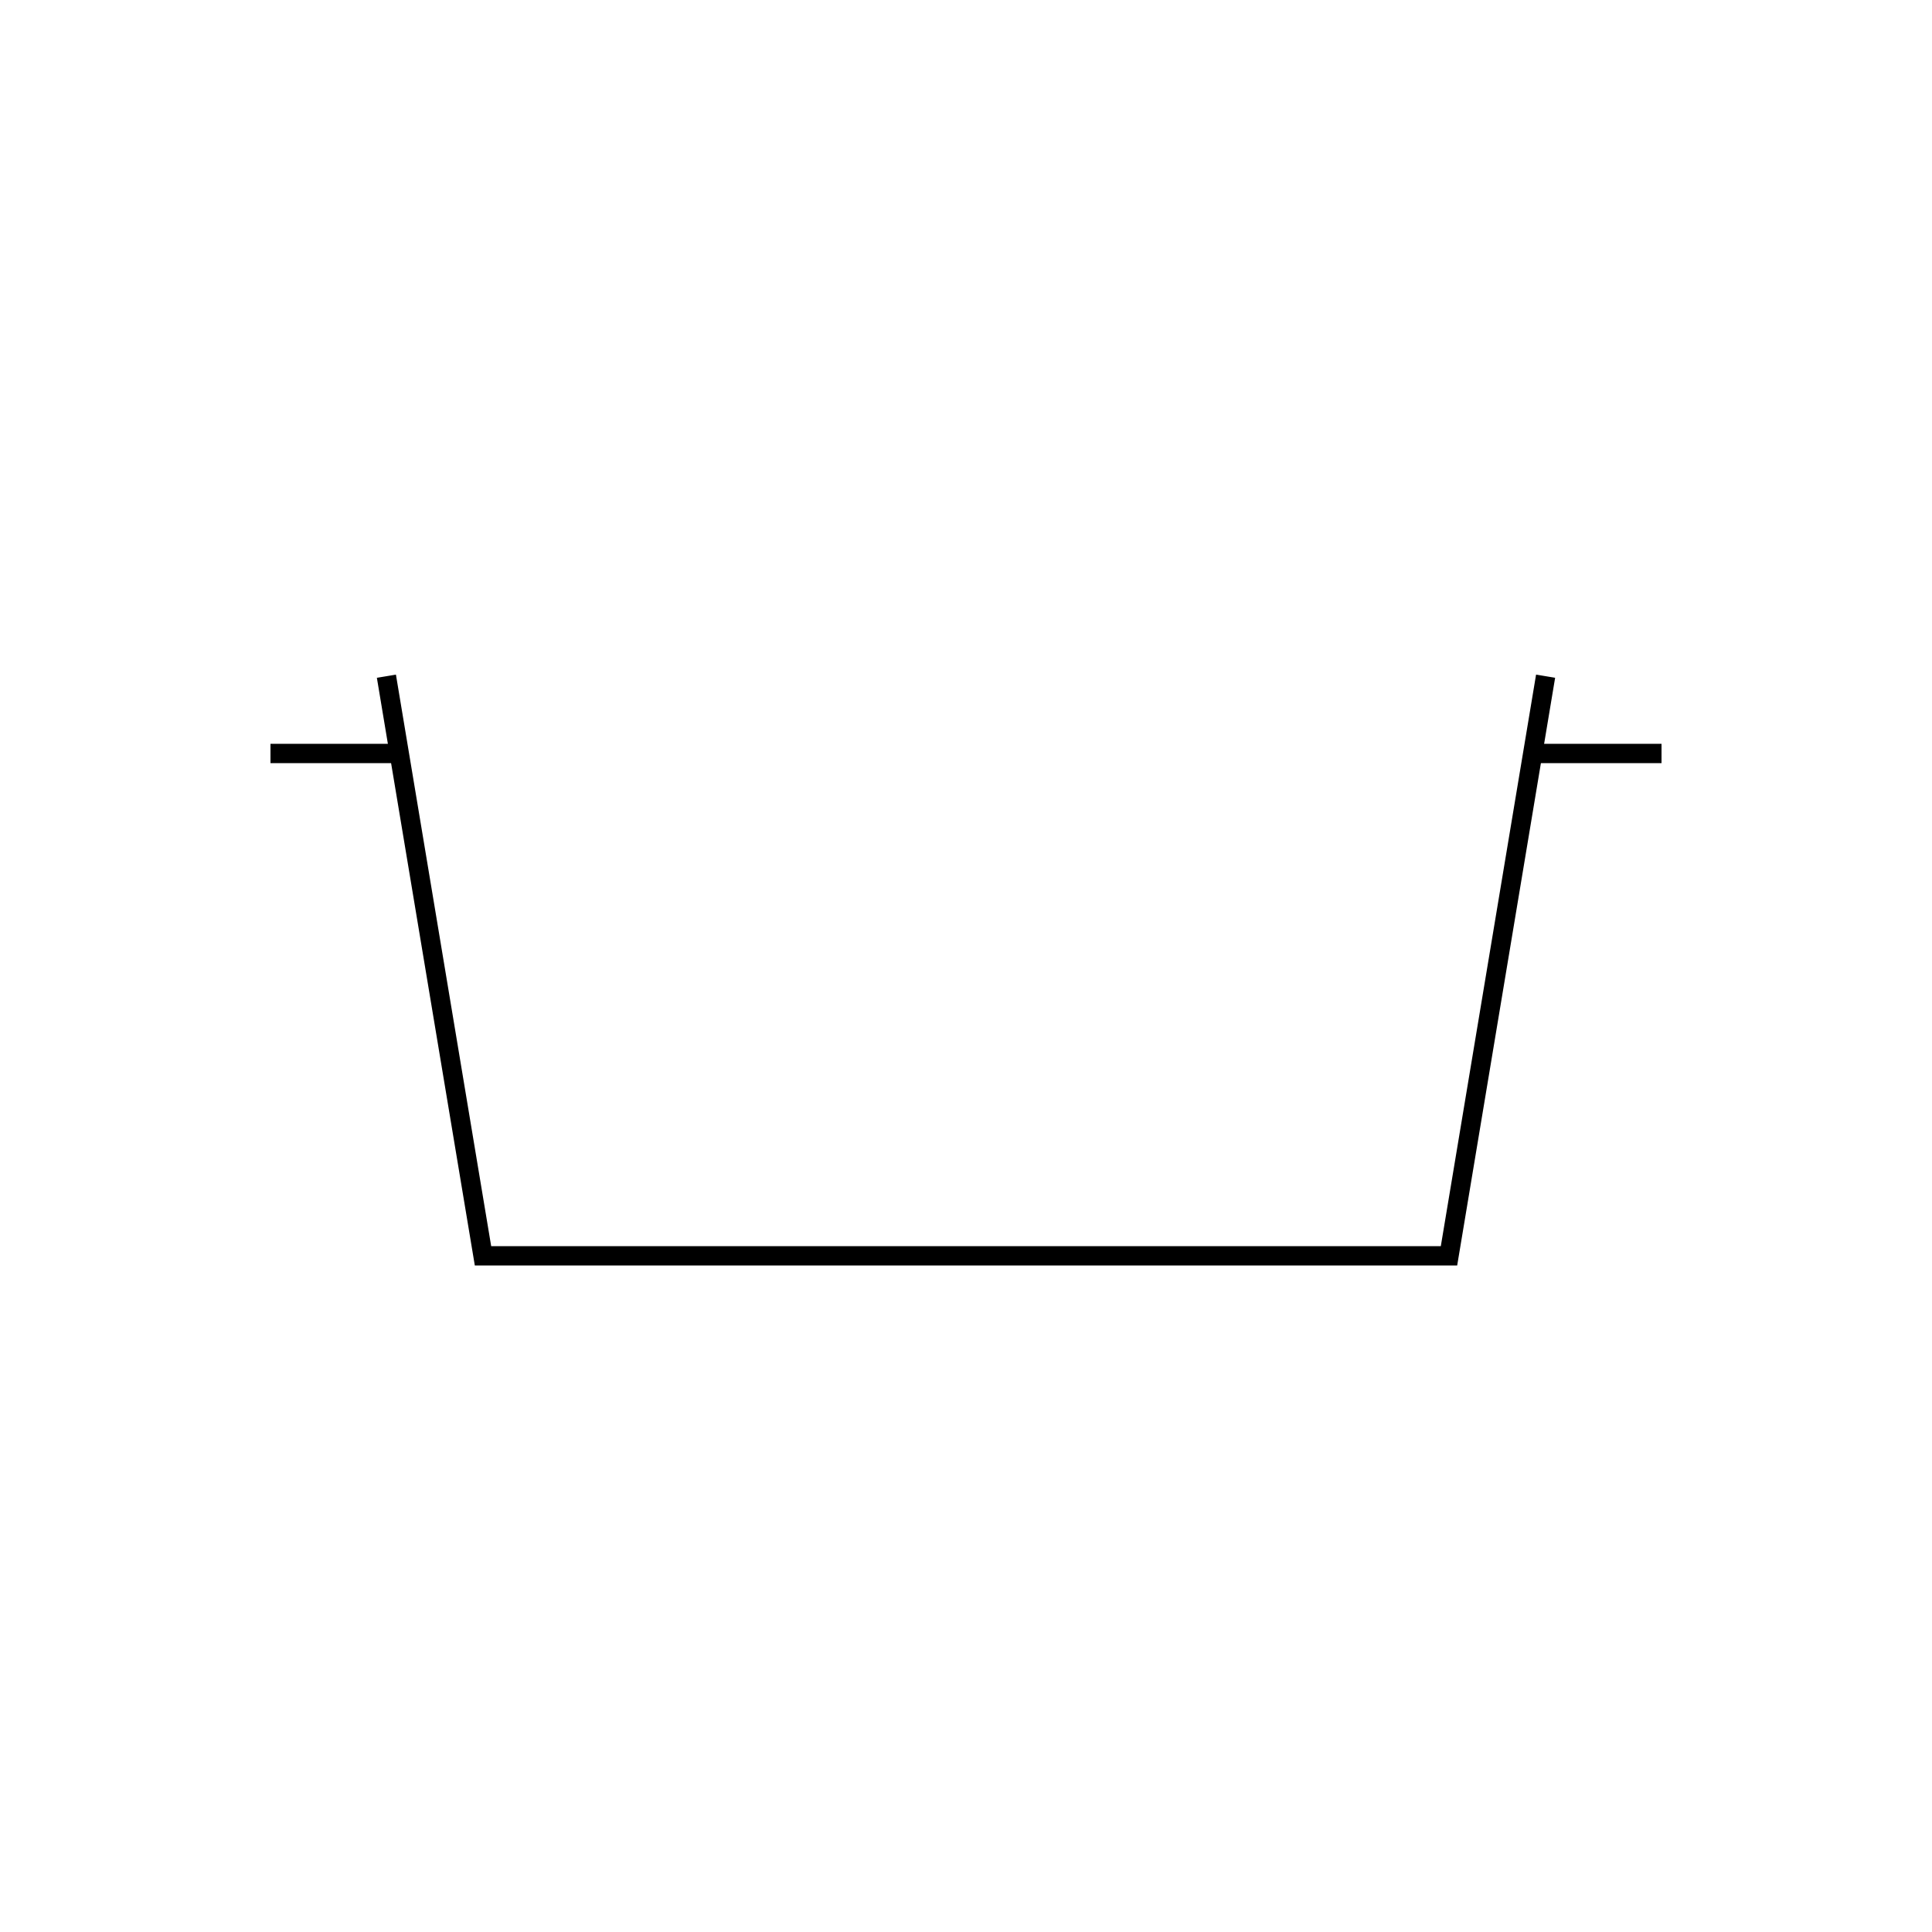
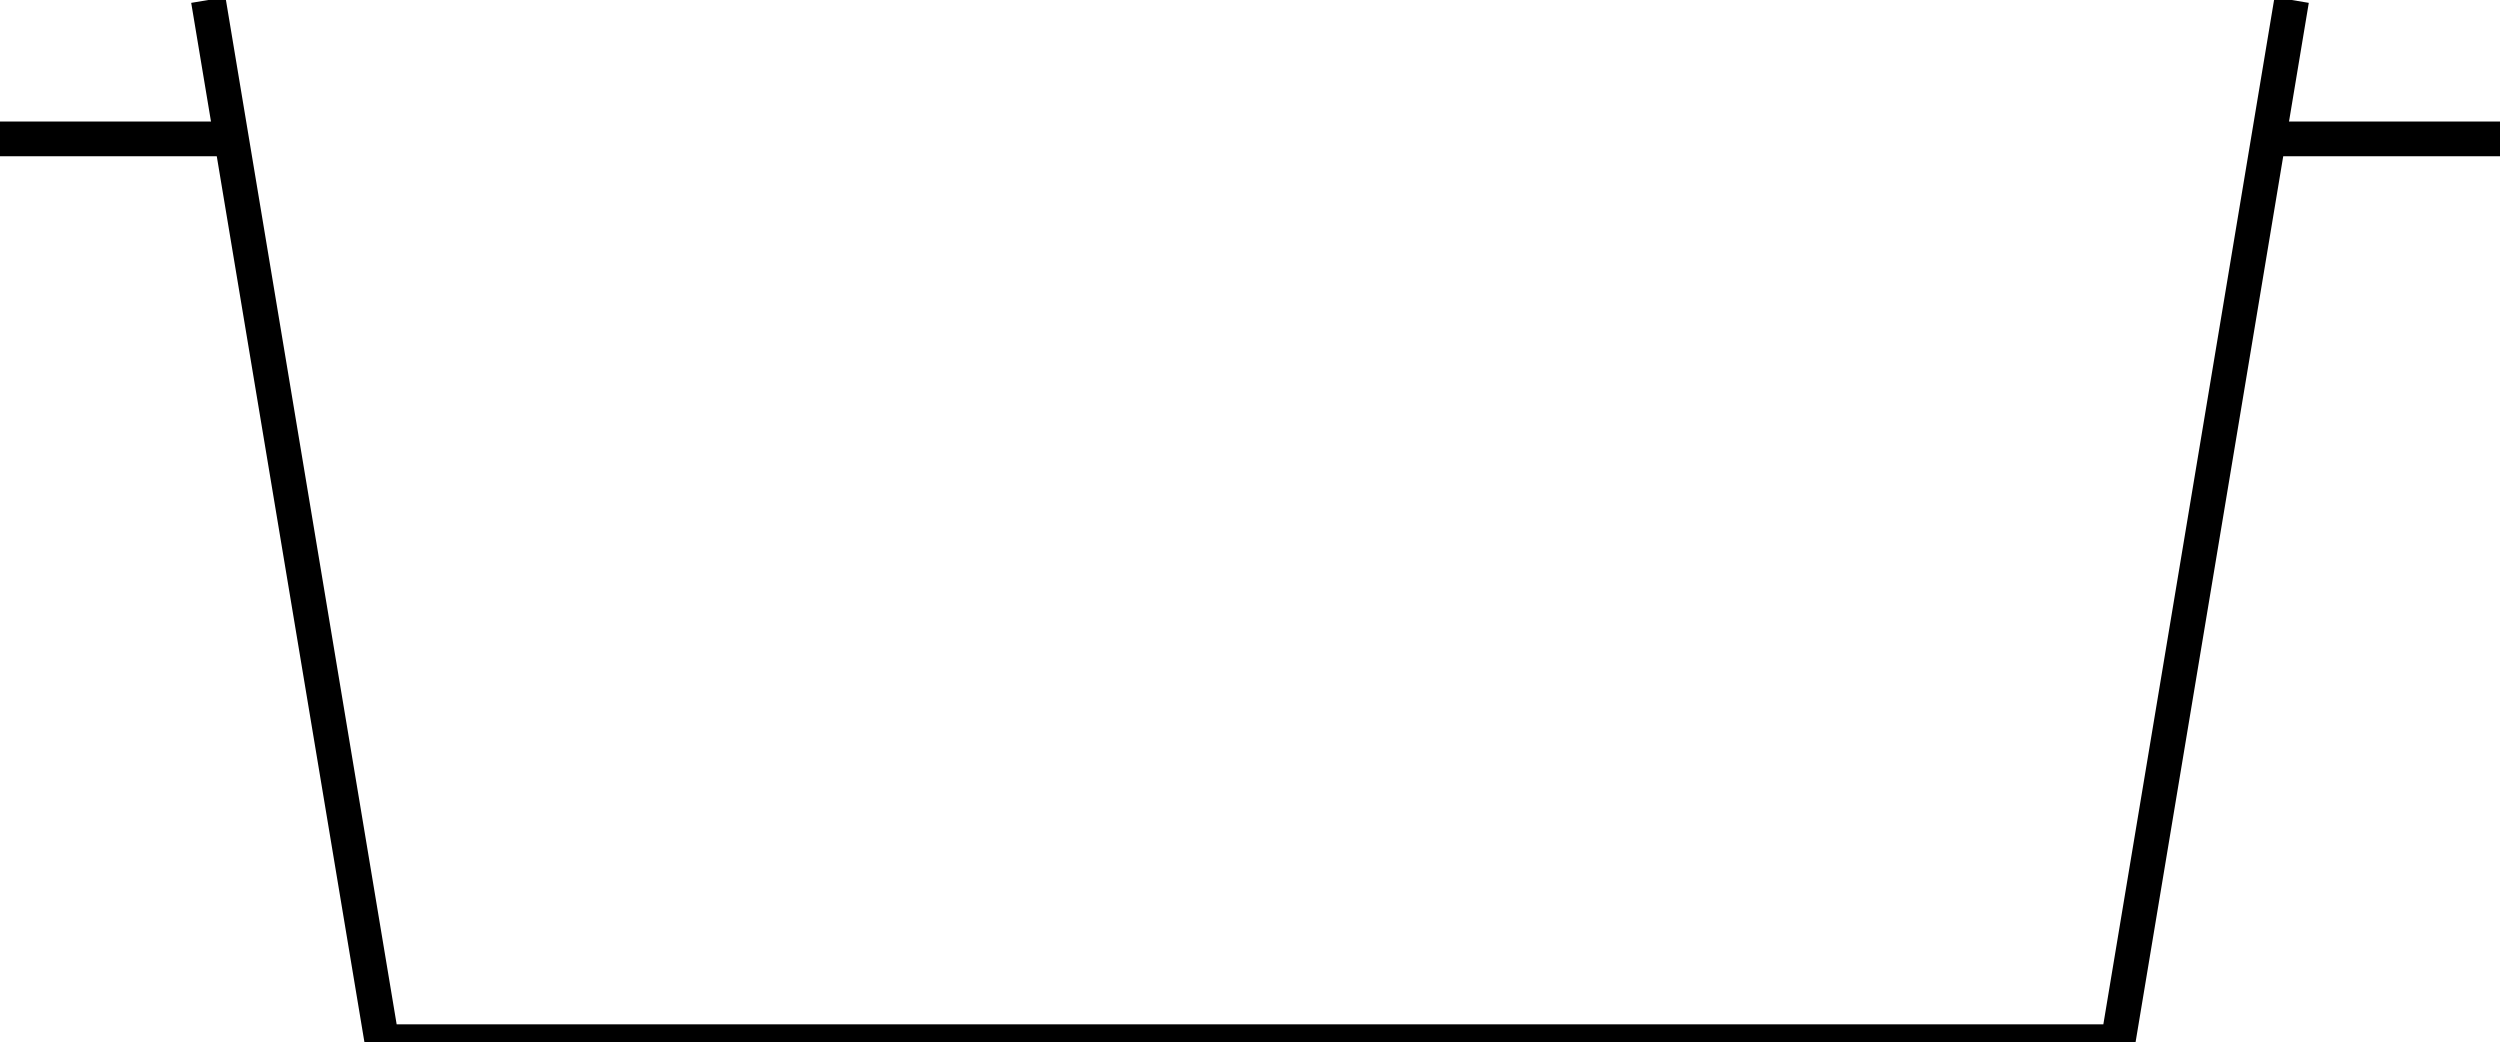
- <svg xmlns="http://www.w3.org/2000/svg" width="1000" height="1000">
-   <polyline points="200,350 250,650 750,650 800,350" style="fill:none;stroke:black;stroke-width:10" />
-   <polyline points="140,390 210,390" style="fill:none;stroke:black;stroke-width:10" />
-   <polyline points="790,390 860,390" style="fill:none;stroke:black;stroke-width:10" />
+ <svg xmlns="http://www.w3.org/2000/svg" width="720" height="300">
+   <polyline points="60,0 110,300 610,300 660,0" style="fill:none;stroke:black;stroke-width:10" />
+   <polyline points="0,40 70,40" style="fill:none;stroke:black;stroke-width:10" />
+   <polyline points="650,40 720,40" style="fill:none;stroke:black;stroke-width:10" />
</svg>
